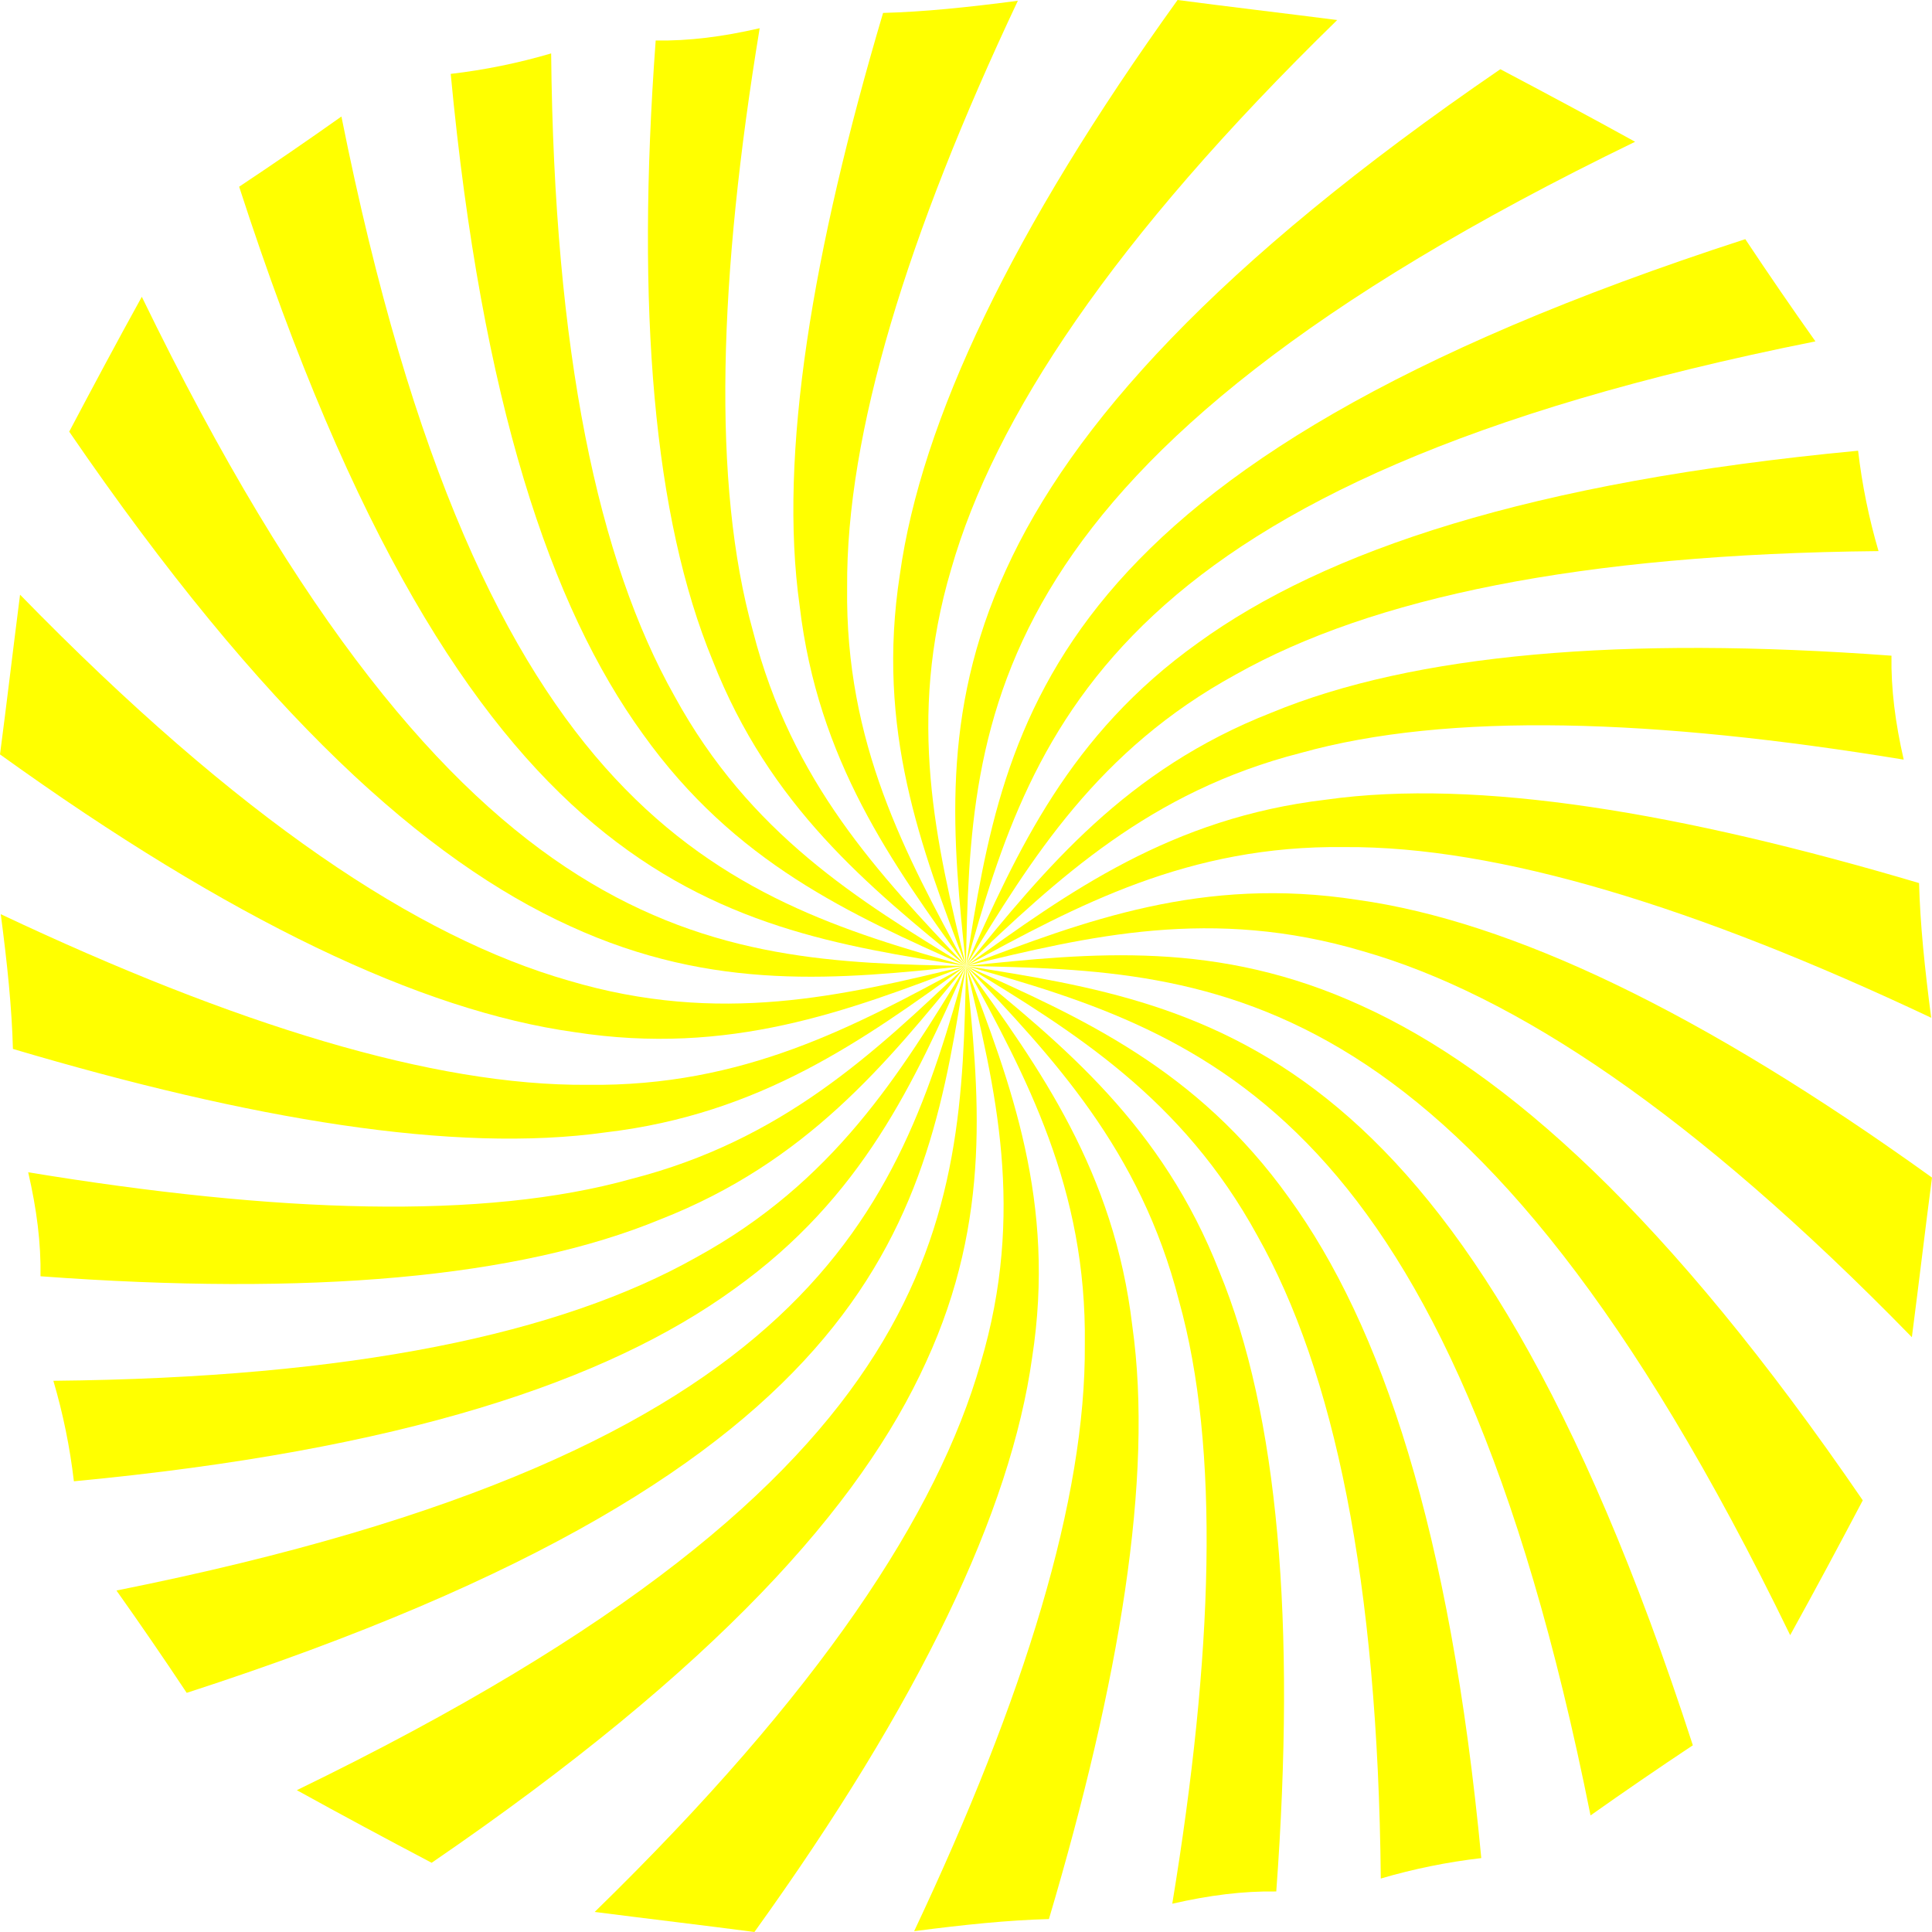
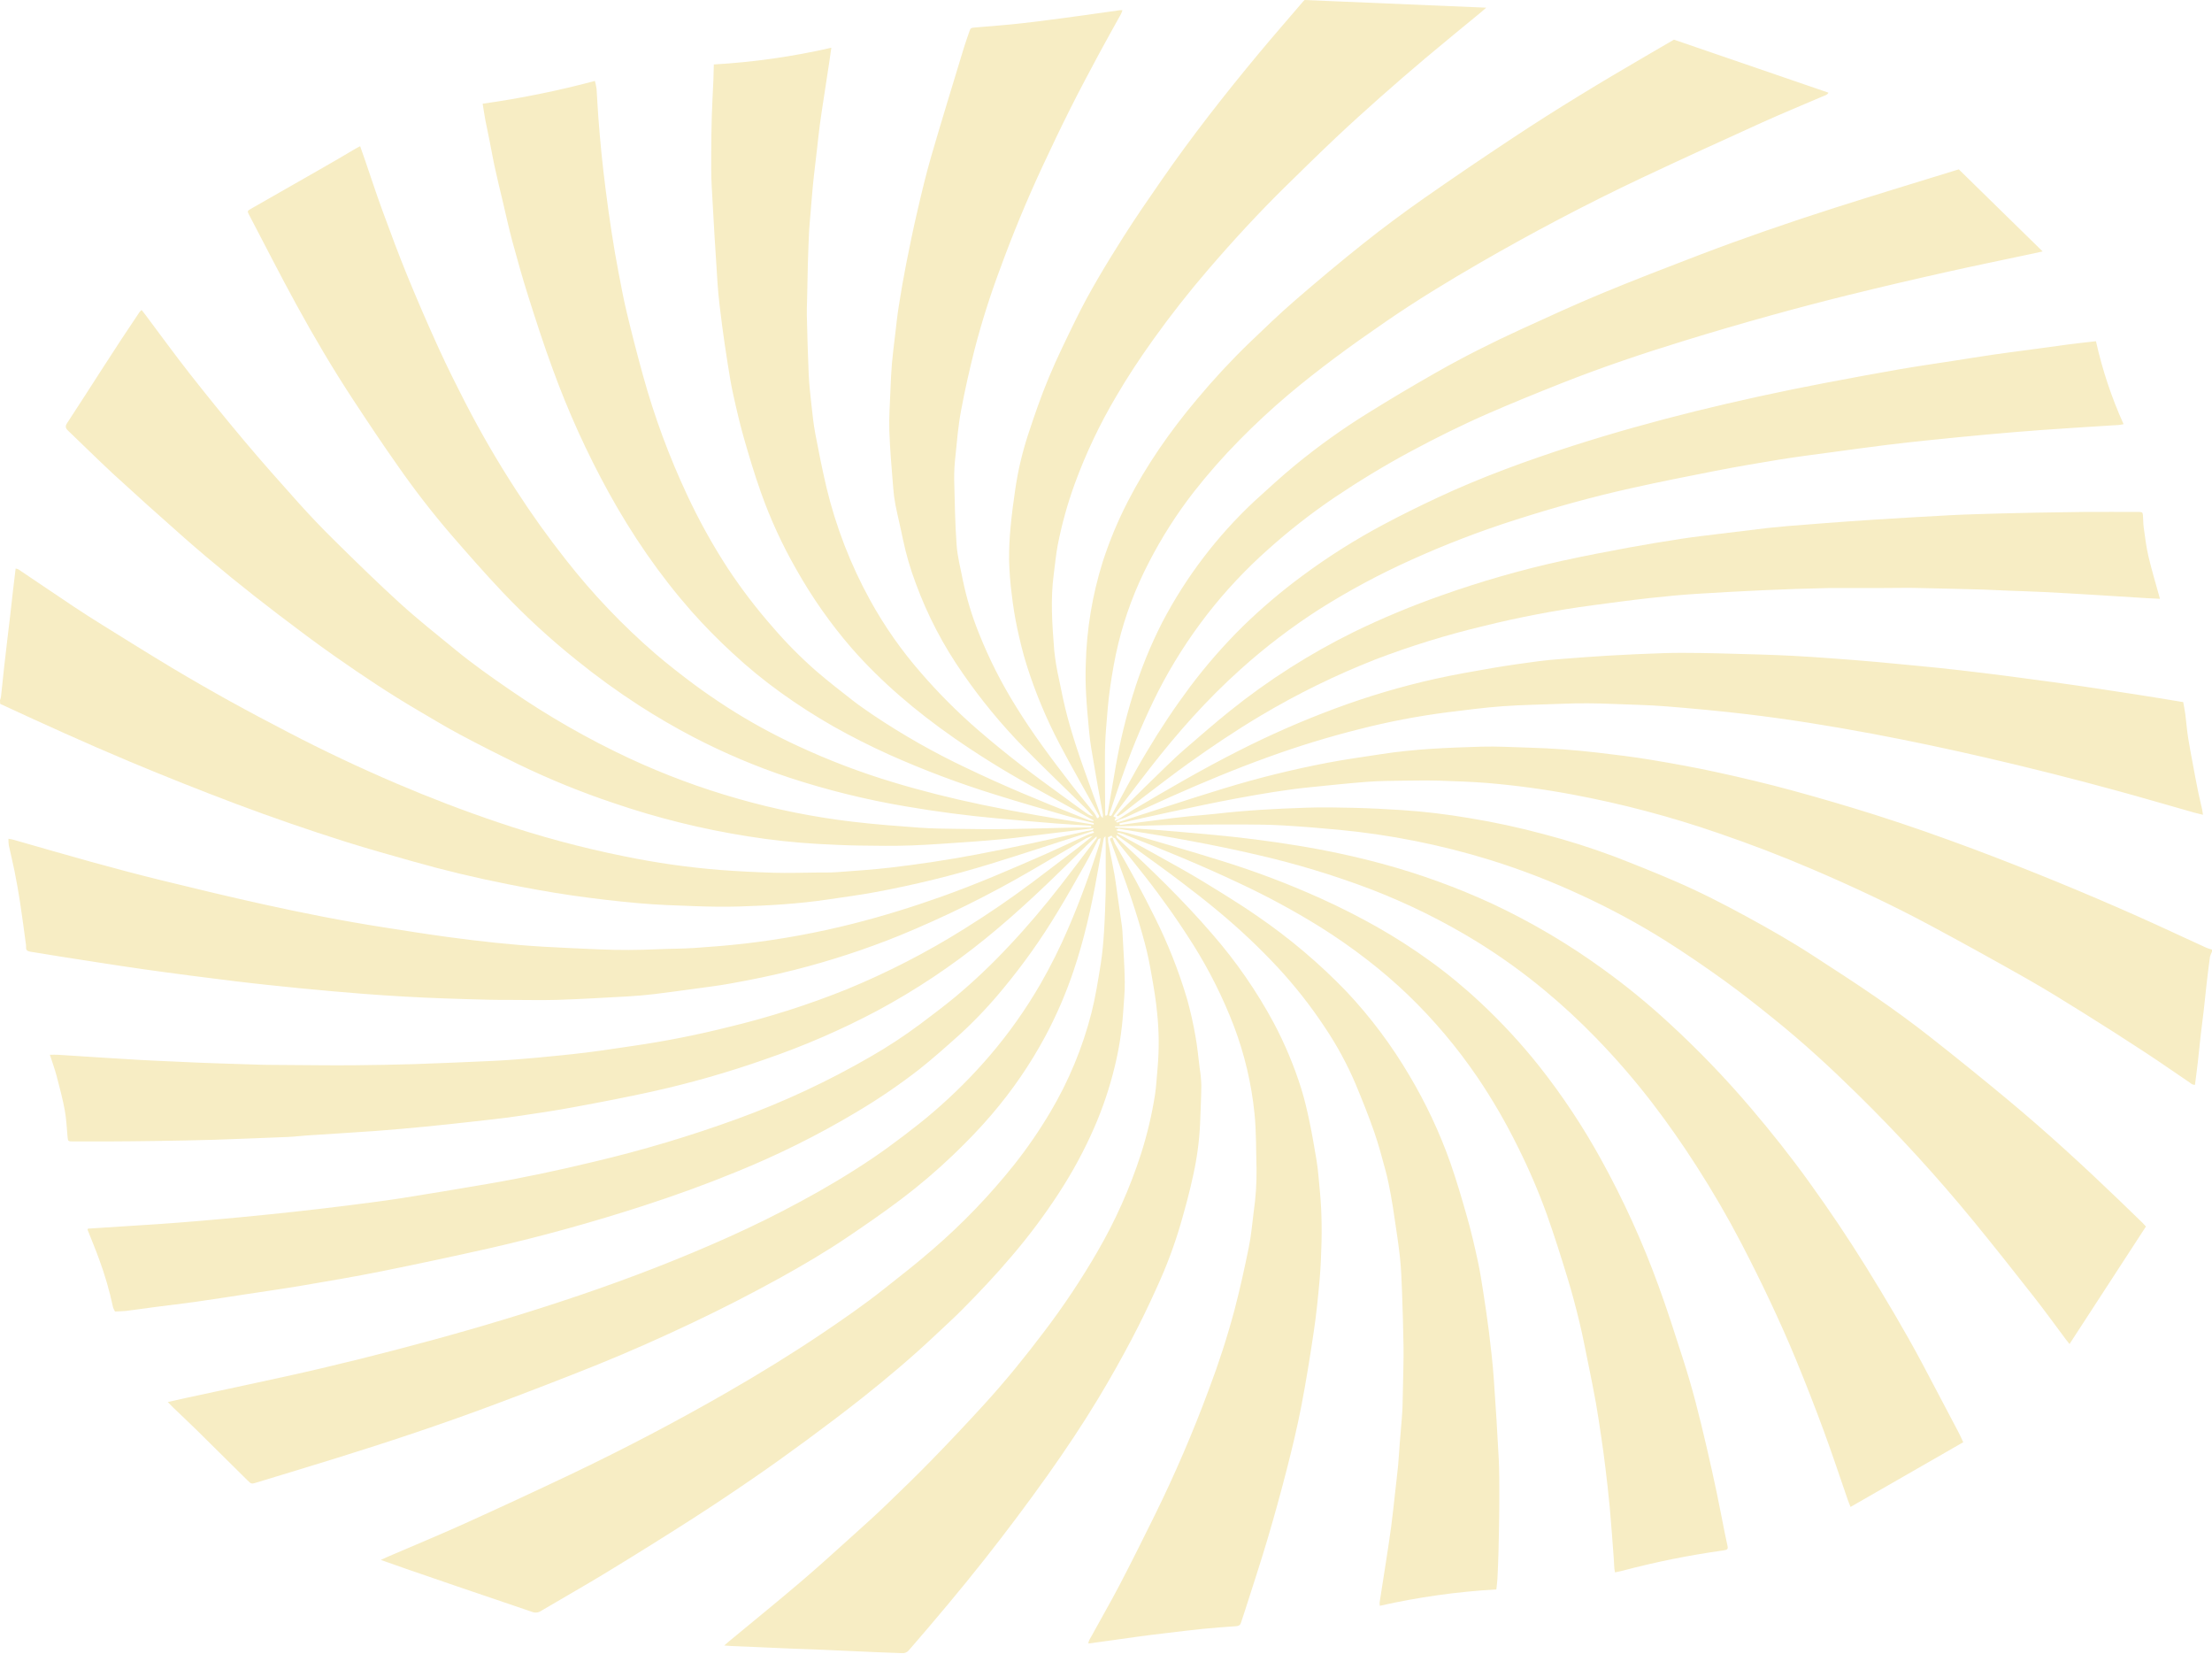
- <svg xmlns="http://www.w3.org/2000/svg" viewBox="0 0 1712.09 1712.09">
+ <svg xmlns="http://www.w3.org/2000/svg" id="Слой_1" data-name="Слой 1" viewBox="0 0 1181.13 882.56">
  <defs>
-     <style>.cls-1{fill:#ff0;}</style>
+     <style>.cls-1{fill:#f7edc4;}</style>
  </defs>
-   <g id="Layer_2" data-name="Layer 2">
-     <g id="Layer_2-2" data-name="Layer 2">
-       <path class="cls-1" d="M382.52,1650.75c251.85-172.39,380.21-316.26,438.19-443.88,58.69-127.78,47-239.3,35.33-350.83-4.08,224.11-12.54,448.65-593,730.37C303.46,1608.76,343.4,1630.12,382.52,1650.75Z" />
-       <path class="cls-1" d="M165.46,1500.16C785.73,1299,821.16,1077.55,856,856c-60.5,215.65-132.28,429.45-752.79,553.48Q134.78,1454,165.46,1500.16Z" />
-       <path class="cls-1" d="M65.48,1312.68c290.7-27.54,472.08-88.47,585.05-170.32C764.64,1060.86,810.34,958.45,856,856c-58.44,95.72-116.88,191.46-239.2,258.35-120.37,67.77-304.65,106.71-569.51,109.27A534.22,534.22,0,0,1,65.48,1312.68Z" />
-       <path class="cls-1" d="M35.9,1131c238.18,17.57,422.91,1.75,549.38-50.46C714.37,1030,785.19,943,856,856c-81.37,77.22-162.72,154.46-296.56,188.75-131,36.61-314.48,30.28-534.46-5.91C32.55,1071.55,36.39,1101.76,35.9,1131Z" />
-       <path class="cls-1" d="M11.45,929.53c210.37,62.38,391,92.87,525.51,73.91C674.06,987.27,765,921.64,856,856c-98.57,53.55-197.12,107.12-335.47,105.34C384.23,962.38,208.1,908,.67,810.13,6.44,854,10.53,893.48,11.45,929.53Z" />
-       <path class="cls-1" d="M0,668.54c204.16,146.87,372.9,227.12,509.05,246.1C646.43,935.94,751.23,896,856,856c-109,26.41-218,52.84-352,13C370.58,830.81,212.1,726.31,17.77,527,11.34,577.25,5.81,624.47,0,668.54Z" />
-       <path class="cls-1" d="M61.33,382.52C233.73,634.37,377.6,762.73,505.21,820.71,633,879.4,744.52,867.72,856,856,631.94,852,407.4,843.5,125.67,263,103.32,303.46,82,343.4,61.33,382.52Z" />
-       <path class="cls-1" d="M211.93,165.46C413.05,785.73,634.54,821.16,856,856,640.4,795.54,426.59,723.76,302.56,103.25Q258.09,134.78,211.93,165.46Z" />
-       <path class="cls-1" d="M399.41,65.48c27.53,290.7,88.47,472.08,170.32,585.05C651.23,764.64,753.64,810.34,856,856,760.32,797.6,664.59,739.16,597.7,616.84,529.92,496.46,491,312.19,488.42,47.33A533.89,533.89,0,0,1,399.41,65.48Z" />
-       <path class="cls-1" d="M581.05,35.9c-17.57,238.18-1.75,422.91,50.47,549.38C682.1,714.37,769.08,785.19,856,856,778.83,774.67,701.59,693.32,667.3,559.48,630.68,428.48,637,245,673.21,25,640.53,32.55,610.33,36.39,581.05,35.9Z" />
-       <path class="cls-1" d="M782.56,11.45c-62.38,210.37-92.88,391-73.92,525.51C724.81,674.06,790.44,765,856,856,802.5,757.47,748.92,658.92,750.71,520.57,749.7,384.23,804.06,208.1,902,.67,858.1,6.44,818.61,10.53,782.56,11.45Z" />
-       <path class="cls-1" d="M1043.54,0C896.67,204.16,816.43,372.9,797.45,509.05,776.14,646.43,816.1,751.23,856,856c-26.41-109-52.84-218-13-352,38.26-133.44,142.76-291.92,342-486.25C1134.83,11.34,1087.62,5.81,1043.54,0Z" />
-       <path class="cls-1" d="M1329.56,61.33c-251.85,172.4-380.2,316.27-438.18,443.88C832.68,633,844.37,744.52,856,856c4.08-224.1,12.54-448.64,593-730.37C1408.62,103.32,1368.69,82,1329.56,61.33Z" />
-       <path class="cls-1" d="M1546.63,211.93C926.35,413.05,890.92,634.54,856,856c60.51-215.64,132.28-429.45,752.79-553.48Q1577.3,258.09,1546.63,211.93Z" />
-       <path class="cls-1" d="M1646.6,399.41c-290.69,27.53-472.08,88.47-585,170.32C947.44,651.23,901.75,753.64,856,856c58.45-95.72,116.88-191.45,239.21-258.34,120.37-67.78,304.64-106.72,569.5-109.28A536.13,536.13,0,0,1,1646.6,399.41Z" />
-       <path class="cls-1" d="M1676.18,581.05c-238.17-17.57-422.91-1.75-549.38,50.47C997.71,682.1,926.89,769.08,856,856c81.38-77.21,162.73-154.45,296.57-188.74,131-36.62,314.47-30.29,534.45,5.9C1679.54,640.53,1675.69,610.33,1676.18,581.05Z" />
-       <path class="cls-1" d="M1700.63,782.55c-210.37-62.37-391-92.87-525.51-73.91C1038,724.81,947,790.44,856,856c98.57-53.55,197.12-107.12,335.47-105.33,136.34-1,312.48,53.35,519.9,151.24C1705.65,858.1,1701.55,818.61,1700.63,782.55Z" />
-       <path class="cls-1" d="M1712.09,1043.54c-204.17-146.87-372.9-227.11-509-246.09C1065.66,776.14,960.85,816.1,856,856c109-26.41,218-52.84,352-13,133.44,38.26,291.93,142.76,486.25,342C1700.75,1134.83,1706.28,1087.62,1712.09,1043.54Z" />
-       <path class="cls-1" d="M1650.75,1329.56c-172.39-251.85-316.26-380.2-443.88-438.18-127.78-58.7-239.3-47-350.83-35.34,224.11,4.08,448.65,12.54,730.37,593C1608.76,1408.62,1630.12,1368.69,1650.75,1329.56Z" />
-       <path class="cls-1" d="M1500.16,1546.63C1299,926.35,1077.55,890.92,856,856c215.65,60.51,429.45,132.28,553.48,752.79Q1454,1577.3,1500.16,1546.63Z" />
-       <path class="cls-1" d="M1312.68,1646.6c-27.53-290.69-88.47-472.08-170.32-585C1060.86,947.44,958.45,901.75,856,856c95.72,58.45,191.46,116.88,258.35,239.21,67.77,120.37,106.71,304.64,109.27,569.5A535.23,535.23,0,0,1,1312.68,1646.6Z" />
-       <path class="cls-1" d="M1131,1676.18c17.57-238.17,1.75-422.91-50.46-549.38C1030,997.71,943,926.89,856,856c77.22,81.38,154.46,162.73,188.75,296.56,36.61,131,30.28,314.48-5.91,534.46C1071.55,1679.54,1101.76,1675.69,1131,1676.18Z" />
-       <path class="cls-1" d="M929.53,1700.63c62.38-210.37,92.87-391,73.91-525.51C987.27,1038,921.64,947,856,856c53.55,98.57,107.12,197.12,105.34,335.47,1,136.34-53.36,312.47-151.25,519.9C854,1705.65,893.48,1701.55,929.53,1700.63Z" />
-       <path class="cls-1" d="M668.54,1712.09c146.87-204.17,227.12-372.9,246.1-509C935.94,1065.66,896,960.85,856,856c26.41,109,52.84,218,13,352C830.81,1341.5,726.31,1500,527,1694.31,577.25,1700.75,624.47,1706.28,668.54,1712.09Z" />
-     </g>
-   </g>
+   <path class="cls-1" d="M439,505.49Q467,517.2,495.59,528q28.8,10.8,58.51,20.21c11.94,3.76,24.11,7.14,36.24,10.58q24.88,7.05,50.69,12.14c11.09,2.19,22.27,4.25,33.55,5.88,11.91,1.73,23.94,3.13,36,4.21,10,.89,20.15,1.23,30.25,1.58,7.72.27,15.48.41,23.21.18,16-.49,31.91-1.4,47.69-3.76,8.38-1.26,16.81-2.34,25.11-3.89A553.12,553.12,0,0,0,898.57,560c18.24-5.64,36.31-11.63,54.45-17.46,0-.21,0-.43,0-.64-1.17.22-2.35.42-3.51.68C930,547,910.4,551.38,890.58,555.1Q868,559.33,845.17,562c-9.53,1.11-19.15,1.74-28.74,2.45-3.59.26-7.21.17-10.81.2-7.64.07-15.3.33-22.92.11q-14.34-.42-28.62-1.49A420.06,420.06,0,0,1,703,556a543.36,543.36,0,0,1-67.71-18.23c-18.33-6.18-36.16-13.05-53.58-20.47q-30.08-12.83-58.41-27.62c-10.42-5.42-20.79-10.89-31-16.54q-15.54-8.61-30.67-17.64c-12.58-7.55-24.95-15.29-37.36-23-5.13-3.19-10.21-6.42-15.19-9.74-9.95-6.63-19.81-13.35-29.73-20a6.54,6.54,0,0,0-1.42-.41c-.49,4.08-1,8-1.42,11.84-.52,4.45-1,8.91-1.5,13.36-.56,4.78-1.15,9.56-1.71,14.34q-.8,6.68-1.54,13.36c-.57,5.19-1.08,10.37-1.65,15.55a11.51,11.51,0,0,1-.53,1.86l.1,1.95C392.53,485.19,415.53,495.64,439,505.49Z" transform="translate(-369.58 -98.83)" />
+   <path class="cls-1" d="M1457,372.51q-9,.15-18,.41c-9.07.27-18.16.46-27.23.92-13.77.7-27.54,1.56-41.3,2.41-8.63.54-17.25,1.18-25.87,1.82q-10.3.75-20.6,1.62-5.22.44-10.43,1-13,1.54-26,3.16c-6.7.83-13.43,1.58-20.08,2.6-9.45,1.45-18.89,3-28.26,4.72-11.92,2.21-23.85,4.48-35.64,7.08a538.36,538.36,0,0,0-64.15,18.39,438.21,438.21,0,0,0-46.91,19.55,359,359,0,0,0-65.88,41.91c-8.31,6.66-16.23,13.6-24.21,20.48-3.63,3.12-7.06,6.37-10.44,9.65-7.64,7.39-15.19,14.83-22.76,22.26-1.22,1.19-2.31,2.45-3.46,3.68l.64.45a29.87,29.87,0,0,0,2.63-1.63c4.24-3.27,8.4-6.6,12.67-9.84,7.47-5.66,14.85-11.39,22.54-16.88,12.41-8.86,25.15-17.46,38.61-25.45a418.26,418.26,0,0,1,61-29.89,460.27,460.27,0,0,1,57.41-17.76,539,539,0,0,1,59-11.25c10.15-1.34,20.29-2.71,30.47-3.84,8.24-.92,16.51-1.7,24.8-2.22,23.5-1.47,47-2.61,70.56-3.1h.66c8.73,0,17.45,0,26.18,0,4.48,0,9-.08,13.44-.09,2.94,0,5.89,0,8.83.1q9.46.19,18.94.43c4.79.11,9.59.22,14.37.38s9.34.41,14,.6c6.09.24,12.19.4,18.27.7,8.68.44,17.35.95,26,1.47,9.64.58,19.28,1.2,28.92,1.8,2.43.15,4.87.24,7.2.36-2.12-7.74-4.37-15.13-6.13-22.59-1.2-5.08-1.8-10.25-2.53-15.4-.31-2.17-.24-4.39-.42-6.58-.13-1.64-.38-1.8-2.53-1.81-9.49,0-19-.05-28.48,0C1474.26,372.24,1465.63,372.37,1457,372.51Z" transform="translate(-369.58 -98.83)" />
+   <path class="cls-1" d="M953.72,543l.67.45.66.45.68.42a.84.84,0,0,1,.32.41.84.84,0,0,0-.32-.41h0l-.68-.42h0l-.66-.45-.67-.45a.68.68,0,0,0-.13.4c-1.19.41-2.45.74-3.56,1.25-7.38,3.36-14.65,6.84-22.09,10.12-18.21,8-36.52,15.93-55.61,22.73C856.86,583,841.1,587.9,824.91,592a446,446,0,0,1-57.82,10.6c-8.88,1-17.84,1.73-26.78,2.32-6.43.43-12.9.38-19.34.67-10.5.48-21,.53-31.43.08-10-.44-20-.85-30-1.44-17-1-33.9-2.87-50.65-5.14-11.53-1.56-23-3.4-34.45-5.19-21.69-3.38-43.07-7.61-64.25-12.3-18.17-4-36.21-8.35-54.21-12.76-12.65-3.09-25.18-6.45-37.66-9.88-13.91-3.83-27.7-7.88-41.55-11.82-.77-.22-1.6-.32-2.68-.53a23.07,23.07,0,0,0,.21,3.58c1,4.62,2.16,9.22,3.07,13.85,1.09,5.51,2.08,11,2.93,16.58,1.12,7.32,2.07,14.65,3.07,22a12.4,12.4,0,0,1,.14,2.19c-.05,1.27.7,1.86,2.4,2.12,5,.74,9.95,1.65,14.94,2.42,15.29,2.37,30.56,4.83,45.91,7,15.88,2.25,31.82,4.29,47.77,6.25,11.67,1.43,23.4,2.64,35.13,3.81,11.3,1.12,22.63,2.1,34,3,7.23.59,14.49,1,21.76,1.45s14.55.72,21.83,1c7.83.29,15.66.5,23.5.7,3.16.08,6.32.07,9.49.07,8.94,0,17.9.24,26.84,0,12.7-.41,25.39-1.17,38.08-1.87,4.69-.27,9.38-.69,14-1.24,7.57-.9,15.11-2,22.66-3,5.71-.78,11.45-1.49,17.11-2.5,11.74-2.08,23.39-4.47,34.86-7.39a431.36,431.36,0,0,0,56.06-18.33,570.55,570.55,0,0,0,70.85-35c9.66-5.56,19.14-11.27,28.75-16.87a24.82,24.82,0,0,1,3.66-1.41h0c-3.08,2.47-6.08,5-9.23,7.4q-11.49,8.79-23.1,17.5-17.39,13-36.29,24.78A416.66,416.66,0,0,1,821.69,627a451.51,451.51,0,0,1-63.23,20.16,509.66,509.66,0,0,1-50.6,10c-8.29,1.17-16.55,2.52-24.87,3.54-9.08,1.11-18.21,2-27.34,2.85-7.4.67-14.82,1.26-22.25,1.63q-21.31,1-42.65,1.75c-10.38.34-20.76.45-31.14.59-6.66.08-13.32.06-20,0q-13.42-.06-26.83-.2c-2.62,0-5.23-.11-7.84-.19q-8.16-.24-16.31-.52-6.86-.23-13.7-.49c-4.35-.18-8.69-.4-13-.6-5.76-.26-11.52-.49-17.27-.81-6.61-.36-13.21-.79-19.82-1.21-8.12-.52-16.24-1.06-24.36-1.56-1.33-.08-2.69,0-4.26,0,1.27,4,2.59,7.54,3.55,11.17,1.61,6.09,3.24,12.19,4.38,18.34.89,4.81,1.06,9.7,1.53,14.55.2,2.11.32,2.21,3,2.2,6.44,0,12.87,0,19.31,0,8-.05,15.94-.1,23.92-.23,10.71-.17,21.42-.33,32.13-.66,13.12-.41,26.25-1,39.37-1.5,3.49-.15,7-.6,10.45-.83,12.12-.81,24.25-1.5,36.37-2.38,8.82-.65,17.64-1.45,26.44-2.3s17.58-1.81,26.36-2.8c7.47-.84,15-1.64,22.38-2.72,10.22-1.48,20.44-3,30.55-4.88,14.06-2.59,28.11-5.29,42-8.35a522.16,522.16,0,0,0,60.47-17.3,413.77,413.77,0,0,0,59.62-25.86A367.6,367.6,0,0,0,896,599.76c9.06-7.36,17.68-15,26.09-22.83,9.58-8.88,18.68-18,28-27.06,1.61-1.55,3.36-3,5-4.54v0h0l.42-.17-.42.17c0,.33,0,.65.05,1-6.44,8.45-12.79,16.95-19.35,25.36-8.56,11-17.61,21.74-27.43,32.14a320.33,320.33,0,0,1-28.3,26.88c-6.22,5.16-12.79,10.09-19.33,15a265.91,265.91,0,0,1-26.2,17.18,446.47,446.47,0,0,1-70.8,33.1,681.17,681.17,0,0,1-77.32,23.13c-18.73,4.51-37.64,8.55-56.8,11.82-15.07,2.56-30.15,5.12-45.27,7.49-9.55,1.5-19.17,2.7-28.78,3.92s-19.46,2.36-29.21,3.43c-9.43,1-18.88,2-28.33,2.89-8.37.8-16.75,1.52-25.13,2.23q-9.46.8-19,1.45c-12.45.83-24.9,1.61-37.35,2.41l-.21.56c2,5.17,4.22,10.32,6.09,15.53a184.48,184.48,0,0,1,7.54,26A11.61,11.61,0,0,0,431,799c2.22-.12,4.09-.1,5.92-.32,5.29-.66,10.56-1.45,15.85-2.13,6.91-.9,13.84-1.67,20.74-2.65,9.36-1.32,18.7-2.79,28-4.21,9.88-1.5,19.79-2.91,29.62-4.58,14-2.38,28-4.74,41.92-7.53q29.25-5.9,58.3-12.44c27.71-6.31,54.86-13.88,81.51-22.5,16.83-5.45,33.34-11.41,49.42-18a467.63,467.63,0,0,0,64.9-32.27,324,324,0,0,0,33.35-22.74c7.66-6.08,14.83-12.51,22-18.94a237.66,237.66,0,0,0,23.07-24.51A329.84,329.84,0,0,0,934.09,586c5.26-8.62,10.15-17.35,15.08-26.07,2.44-4.32,4.6-8.72,6.88-13.08l1.15-.6h0a14.6,14.6,0,0,1-.37,2.64c-4.92,15.37-10.4,30.64-16.92,45.71a285.07,285.07,0,0,1-14.64,29.32,255.16,255.16,0,0,1-27.18,38.46,279.86,279.86,0,0,1-30.18,30.15c-5.07,4.37-10.45,8.57-15.88,12.7s-11,8.2-16.73,12.07c-12.19,8.21-25,15.86-38.28,23q-18.46,10-37.95,18.76c-25.72,11.58-52.32,21.86-79.61,31.14-26,8.82-52.34,16.78-79.06,24.07-26,7.08-52.17,13.65-78.66,19.48-17.6,3.88-35.26,7.6-52.9,11.4-3.1.67-6.18,1.39-9.66,2.17,1.17,1.19,2,2.11,2.93,3,4.22,4.06,8.52,8.07,12.68,12.16,9.05,8.89,18,17.81,27,26.71,1.95,1.94,2,2,5.13,1,14.1-4.29,28.22-8.55,42.28-12.92,28.55-8.86,56.78-18.28,84.45-28.63,18.48-6.92,36.88-14,55.08-21.31,17.23-7,34.06-14.47,50.62-22.33q23.7-11.25,46.3-23.71c12.45-6.91,24.68-14.05,36.19-21.83,9.76-6.61,19.48-13.28,28.74-20.28a312.29,312.29,0,0,0,28.06-23.87c7.22-6.92,14.09-14,20.39-21.39a235.93,235.93,0,0,0,28.65-41.75,228.81,228.81,0,0,0,15.08-34.87c5.78-17.07,9.64-34.37,12.71-51.75L959,546.21l-1.12,0,1.12,0,.82-1,.17,3.3c0,4.3,0,8.61,0,12.92s.1,8.61,0,12.92c-.21,7.31-.43,14.62-.9,21.93-.37,5.75-.86,11.52-1.77,17.25-1.39,8.65-2.76,17.32-4.9,25.89a201.38,201.38,0,0,1-21.94,53,252.3,252.3,0,0,1-19.33,28.15A337.45,337.45,0,0,1,867.42,766c-8.27,7.23-17.13,14.1-25.86,21-10.56,8.38-21.85,16.2-33.3,23.9-16.15,10.86-32.91,21.16-50.12,31.07q-40.7,23.43-84,44.06-28,13.3-56.44,26.17c-13.65,6.16-27.61,11.93-41.43,17.88-1,.43-2,.9-3.34,1.54,4.93,1.74,9.39,3.34,13.88,4.89q13.68,4.73,27.38,9.41c13.17,4.49,26.38,8.92,39.53,13.44a5.11,5.11,0,0,0,4.76-.52c11.64-6.89,23.5-13.57,35-20.58q22.78-13.87,45.14-28.17c11.19-7.16,22.16-14.51,33-21.95,9.78-6.72,19.37-13.61,28.83-20.58,9.93-7.33,19.77-14.73,29.35-22.31,13.7-10.84,26.87-22,39.28-33.7,4.75-4.47,9.62-8.88,14.16-13.45,9.3-9.36,18.28-18.87,26.61-28.73A318.5,318.5,0,0,0,935,735.74a239.58,239.58,0,0,0,19-35.22,196.62,196.62,0,0,0,10.71-31.89,171,171,0,0,0,4.56-28.84c.32-5.6,1-11.21.9-16.8-.1-8.14-.71-16.26-1.12-24.39-.08-1.71-.13-3.42-.37-5.11-.9-6.61-1.87-13.2-2.83-19.8-.38-2.65-.7-5.32-1.19-8-1.06-5.76-2.23-11.51-3.35-17.27,0-.82-.08-1.65-.13-2.7,1,.12,1.77-1.72,2.59.15l1.2.49c.71,1,1.39,2,2.16,3,4.63,5.8,9.38,11.54,13.9,17.39a438.23,438.23,0,0,1,25.72,36.49,249.36,249.36,0,0,1,21.69,43.39,184.24,184.24,0,0,1,11,46.66c1,9.78.79,19.65,1.08,29.49a146.49,146.49,0,0,1-1.49,22.88c-.81,6.31-1.33,12.65-2.61,18.93-2.27,11.19-4.74,22.38-7.64,33.51a443.16,443.16,0,0,1-13.7,42.46,709.2,709.2,0,0,1-28.92,67.23c-6.17,12.48-12.38,25-18.84,37.35-4.76,9.12-10,18.11-14.93,27.17-.67,1.22-1.59,2.43-1.67,3.93l6.72-.91c6.57-.92,13.14-1.87,19.71-2.75,4.86-.66,9.72-1.25,14.59-1.83,6.71-.8,13.41-1.65,20.13-2.33,5.87-.58,11.76-1,17.65-1.41,1.63-.11,2.31-.66,2.66-1.77.74-2.39,1.6-4.76,2.36-7.15,4-12.57,8.16-25.12,11.89-37.73s7.17-25.09,10.39-37.67c2.83-11.06,5.49-22.15,7.64-33.28,2.58-13.38,4.72-26.8,6.71-40.22,1.35-9.13,2.26-18.29,3.06-27.45.59-6.65.83-13.32,1-20q.19-8.78-.2-17.55c-.26-5.6-.85-11.18-1.36-16.77-.28-3.07-.59-6.15-1.11-9.19-1.15-6.82-2.3-13.64-3.72-20.41-1.24-5.9-2.58-11.8-4.38-17.61A207.54,207.54,0,0,0,1049.76,645a258.46,258.46,0,0,0-32.87-47.5c-15.52-18.08-33.08-35-51.15-51.68,0-.42,0-.83,0-1.24,3.75,2.65,7.53,5.27,11.23,8,7.71,5.59,15.48,11.14,23,16.86,7,5.31,13.95,10.69,20.58,16.27a341.57,341.57,0,0,1,31.19,29.44,250.73,250.73,0,0,1,25.45,32.42,182,182,0,0,1,16.32,30.19c3.48,8.38,6.86,16.79,9.82,25.29,2.42,6.93,4.26,14,6.16,21,1.1,4.11,1.92,8.27,2.69,12.43.82,4.4,1.49,8.83,2.13,13.25,1,6.84,2.09,13.67,2.81,20.53.61,5.82.85,11.69,1.07,17.54.36,10.07.69,20.15.82,30.23.09,6.82-.17,13.65-.28,20.48-.07,3.65-.13,7.31-.24,11-.07,2.11-.21,4.22-.38,6.33-.36,4.54-.77,9.08-1.12,13.62-.32,4-.51,8-.89,11.93-.5,5.11-1.13,10.21-1.7,15.31-.65,5.75-1.21,11.51-2,17.26-.83,6.31-1.83,12.61-2.8,18.91-1.09,7.11-2.23,14.22-3.33,21.33a11.27,11.27,0,0,0,.08,1.91,381.49,381.49,0,0,1,62.23-8.75c.22-2.08.49-3.93.58-5.78.24-4.88.44-9.75.57-14.62.17-6.42.27-12.84.37-19.26,0-3.74.09-7.48.06-11.21,0-6.18,0-12.37-.29-18.53-.77-14.54-1.64-29.07-2.7-43.59-.59-8.18-1.55-16.34-2.54-24.49-.86-7-1.94-14-3-21-.89-5.7-1.76-11.41-3-17.07-1.68-7.72-3.47-15.44-5.64-23.09-2.77-9.77-5.63-19.55-9-29.2A261.1,261.1,0,0,0,1122.14,673a251.43,251.43,0,0,0-33.52-44.75,305.88,305.88,0,0,0-47.71-40.37c-6.05-4.22-12.37-8.23-18.73-12.19-6.94-4.32-13.94-8.6-21.13-12.67-11.48-6.51-23.14-12.84-34.73-19.24l-.06-.46-.71-.87.71.87h0l0,0h0v0a22.76,22.76,0,0,1,3,.71c21.14,8.24,42,16.81,62.15,26.35a414.92,414.92,0,0,1,42.57,23,307.37,307.37,0,0,1,25.72,17.91A273.2,273.2,0,0,1,1121.44,630a279.9,279.9,0,0,1,36.94,43.79A309.81,309.81,0,0,1,1180,711a330.77,330.77,0,0,1,15.6,36.35c4,11.28,7.59,22.67,11.07,34.06,2.36,7.69,4.39,15.45,6.27,23.23,1.73,7.15,3.11,14.35,4.57,21.53s2.93,14.37,4.22,21.57c1.11,6.25,2,12.53,2.94,18.8.74,5.07,1.45,10.14,2.06,15.23.87,7.26,1.74,14.53,2.4,21.81.83,9.07,1.45,18.16,2.14,27.24.14,1.78.19,3.57.31,5.36.05.63.19,1.25.32,2.08,1.45-.31,2.71-.52,3.93-.85a457,457,0,0,1,54-10.87c2.14-.3,2.53-.71,2.19-2.35-.5-2.4-1-4.78-1.52-7.18-1.47-7.35-2.86-14.7-4.4-22q-2.45-11.6-5.14-23.17c-1.91-8.19-3.85-16.37-6-24.51s-4.43-15.95-7-23.86c-4.11-12.78-8.16-25.57-12.81-38.22a473.8,473.8,0,0,0-30.79-67.67,360.36,360.36,0,0,0-33-49.67,311.44,311.44,0,0,0-31.11-33.68,275,275,0,0,0-27.25-22.47,306,306,0,0,0-27.88-17.92q-14.68-8.31-30.45-15.43a457.33,457.33,0,0,0-52.2-19.81c-16.83-5.3-33.94-10.13-50.95-15.14-1.69-.49-3.51-.77-5.27-1.14h0l-.78-.42,1.31-.52c0-.19,0-.39,0-.58-.58-.11-1.18-.2-1.74-.35-.15,0-.19-.27-.28-.42l18.36-.48c5.9-.14,11.81-.35,17.71-.4,11-.11,22-.2,33.07-.16,7.08,0,14.19.11,21.23.53,9.75.58,19.47,1.37,29.16,2.29a402.58,402.58,0,0,1,81.1,16.17,389.15,389.15,0,0,1,48.82,18.89,398.92,398.92,0,0,1,44.43,24c11,6.95,21.64,14.24,32,21.71,9,6.51,17.65,13.37,26.2,20.26,15.79,12.72,30.4,26.19,44.44,40a857.62,857.62,0,0,1,62.16,68c10.94,13.37,21.61,26.86,32.22,40.39,5.88,7.49,11.39,15.15,17.07,22.73.49.66,1,1.29,1.91,2.38l40.79-62.71c-.68-.73-1.18-1.34-1.76-1.91q-6-5.82-12-11.62c-19.18-18.45-38.9-36.58-59.81-54q-20.67-17.19-42-33.95c-9.11-7.15-18.59-14.06-28.29-20.76-11.13-7.69-22.65-15.08-34.1-22.53-11.19-7.28-23-14-35-20.55-12.44-6.79-25.13-13.3-38.48-19.06-10.64-4.59-21.49-8.93-32.4-13.15A386.29,386.29,0,0,0,1194,544.19a403.57,403.57,0,0,0-39.93-8.62c-11.87-2-23.84-3.49-36-4.27-8.55-.55-17.14-1-25.73-1.2-8.38-.21-16.79-.35-25.19-.07-16.07.53-32.14,1.38-48.12,3.23-4.66.54-9.35.85-14,1.3q-4.72.47-9.43,1.05-8.76,1.08-17.49,2.23c-3.56.46-7.11,1-10.67,1.44,0-.3-.07-.6-.11-.89,8.94-2,17.86-4.12,26.84-6,11.83-2.52,23.66-5.09,35.59-7.29,13.2-2.44,26.47-4.74,40-6.06,10-1,20-2.08,30-2.84,6.42-.48,12.89-.51,19.34-.6s12.67-.16,19,0c8.7.27,17.41.58,26,1.27a451.53,451.53,0,0,1,45.43,6.19,543.26,543.26,0,0,1,77.31,20.45q25.82,8.81,50.38,19.33c21.72,9.28,42.89,19.21,63.18,30.1q25.94,13.93,51.38,28.36c10.37,5.88,20.38,12.11,30.37,18.34q16.73,10.43,33.1,21.17c7.93,5.19,15.61,10.59,23.43,15.87.81.54,1.45,1.4,2.94,1.27.52-4.05,1.06-8,1.51-12,.53-4.62,1-9.24,1.48-13.86.55-4.78,1.19-9.55,1.74-14.33.52-4.54.94-9.08,1.47-13.62.56-4.86,1.14-9.72,1.82-14.57a12.48,12.48,0,0,1,1.11-2.75l0-1a30.43,30.43,0,0,1-3.18-1.08c-12.23-5.58-24.34-11.29-36.65-16.77q-42.51-18.91-86.76-35.56c-17.76-6.64-35.72-13-54-18.78q-21.64-6.81-43.77-12.84c-13-3.52-26.22-6.68-39.52-9.58-11.62-2.55-23.43-4.7-35.29-6.67-9.61-1.6-19.37-2.8-29.12-3.93q-18.35-2.13-37-2.66c-8.27-.22-16.55-.74-24.82-.5-17.92.53-35.86,1.23-53.59,4-9.55,1.49-19.16,2.77-28.61,4.59a529.32,529.32,0,0,0-55.12,13.63c-19.18,5.87-38.14,12.18-57.2,18.29h0l-.69-.46,1.39-.95h0c1.39-.5,2.83-.92,4.14-1.51,8-3.65,16-7.4,24.09-11,16.94-7.52,34.12-14.71,51.87-21.09a496.92,496.92,0,0,1,48.35-14.81,390.05,390.05,0,0,1,46.84-9c9.84-1.2,19.68-2.54,29.57-3.26,10.68-.78,21.42-.89,32.13-1.33,9.18-.39,18.34-.29,27.48.1s18.51.52,27.68,1.26c14.47,1.16,28.92,2.49,43.27,4.19,22.53,2.68,44.79,6.29,66.86,10.41,20.41,3.82,40.62,8.12,60.69,12.75q35.38,8.18,70.11,17.68c13.72,3.75,27.3,7.75,41,11.62,1.48.42,3,.75,5,1.25-.19-1.2-.29-2.06-.47-2.91-.71-3.18-1.5-6.36-2.15-9.55-1-5-2-10.07-2.89-15.11-.86-4.64-1.78-9.28-2.49-13.93-.61-4-.91-8.08-1.43-12.11-.28-2.15-.74-4.29-1.13-6.54-8.58-1.4-17-2.84-25.53-4.14-14.45-2.21-28.89-4.45-43.4-6.44-16.64-2.29-33.31-4.48-50-6.4-14.69-1.7-29.46-3-44.22-4.41-8.3-.77-16.63-1.37-25-2q-10-.75-20.14-1.31c-5.85-.31-11.73-.51-17.6-.71-4.67-.17-9.36-.27-14-.39-5.87-.15-11.75-.36-17.63-.41-6.54-.07-13.09-.15-19.64.06-9.93.31-19.87.78-29.79,1.34-8.63.49-17.25,1.18-25.86,1.85-3.92.3-7.85.64-11.73,1.17-8.08,1.1-16.17,2.19-24.18,3.57-10.26,1.77-20.52,3.57-30.63,5.79a409.26,409.26,0,0,0-53.44,15.83,489.07,489.07,0,0,0-51.78,22.7c-19.18,9.7-37.44,20.34-55.58,31.09-2.94,1.74-5.73,3.63-8.59,5.45l.17.12-.16-.12-1.81.75c0-.29,0-.59,0-.89.37-.37,1.22-.75,0-1.07l-.75-.53h0c6.61-8.67,13.11-17.39,19.84-26,14.32-18.34,29.87-36.09,48.15-52.45a327.79,327.79,0,0,1,42.08-32.07A395.66,395.66,0,0,1,1123,397.79a510.88,510.88,0,0,1,56.31-21.6c20.1-6.42,40.54-12.13,61.45-16.77,14.84-3.3,29.8-6.3,44.78-9.21,11.26-2.19,22.59-4.13,34-6,9.43-1.51,18.94-2.73,28.43-4s18.75-2.57,28.15-3.74c7.89-1,15.81-1.84,23.72-2.66q15.32-1.59,30.64-3c9.9-.89,19.81-1.74,29.73-2.45,12.55-.91,25.12-1.65,37.68-2.46,1-.07,2-.08,3-.17.71-.07,1.42-.24,2.61-.44A226.86,226.86,0,0,1,1488.75,281c-5.12.59-10,1.09-14.79,1.72-7,.91-14,1.92-21,2.87-6.25.84-12.52,1.61-18.76,2.53-7.31,1.07-14.6,2.26-21.89,3.39-9.66,1.51-19.36,2.89-29,4.56-13,2.26-26,4.7-39,7.16q-35.13,6.69-69.62,15.18c-22.17,5.5-44,11.6-65.55,18.5-24.8,8-49,16.83-71.92,27.57-9.84,4.61-19.58,9.39-29,14.44a343.61,343.61,0,0,0-43.1,27.22,304.1,304.1,0,0,0-32,27.17,291.29,291.29,0,0,0-27.9,31.91,394.66,394.66,0,0,0-23.32,34.95c-3.63,6-7,12.08-10.36,18.17-2.9,5.24-5.63,10.53-8.44,15.8h0c-.75.44-1.2.38-1.24-.39,2.62-7.69,5.1-15.41,7.9-23.07a375.27,375.27,0,0,1,18.09-42.43,262.9,262.9,0,0,1,26.52-41.68,258.61,258.61,0,0,1,32.35-34.45,330.39,330.39,0,0,1,35.6-27.8c12.94-8.7,26.41-16.89,40.55-24.5,13.49-7.26,27.33-14.13,41.67-20.38,12.62-5.49,25.46-10.71,38.35-15.82,21.59-8.57,43.85-16.07,66.41-23q22.49-6.92,45.28-13.24,21.06-5.86,42.38-11.13,25.71-6.33,51.63-12.11c14.63-3.29,29.37-6.28,44-9.41,2.48-.52,5-1.06,7.69-1.66l-44.77-43.83c-1.22.36-2.25.64-3.27,1-21.3,6.59-42.69,13.05-63.89,19.83-24.15,7.74-48,15.95-71.46,24.91-17.61,6.74-35.21,13.52-52.51,20.7-14.41,6-28.45,12.47-42.53,18.9-15.49,7.09-30.56,14.68-45,22.88q-18.78,10.65-36.92,21.94A360.69,360.69,0,0,0,1061.34,347c-7.66,6.3-14.84,12.93-22.07,19.51a242.28,242.28,0,0,0-49.06,64.51,237.76,237.76,0,0,0-15.79,39.05,305.94,305.94,0,0,0-8.86,36.6q-2.35,13.56-4.67,27.13h0l-.84.64-.34-.67h0c-.05-10.24-.17-20.48-.13-30.72,0-5,.19-9.92.57-14.87.58-7.46,1.13-14.93,2.2-22.37,1.13-7.84,2.49-15.69,4.38-23.46A193.47,193.47,0,0,1,983,399.14,240.42,240.42,0,0,1,1007,361.49a324.83,324.83,0,0,1,24.4-27.72q12.28-12.51,26-24.14c8.06-6.82,16.5-13.41,25.11-19.85,8.76-6.56,17.82-12.9,26.93-19.18,16.22-11.18,33.3-21.59,50.75-31.66,27.74-16,56.32-31.09,85.9-45.08,21.23-10,42.7-19.81,64.19-29.55,10.8-4.89,21.88-9.42,32.81-14.13,1-.42,2.22-.66,2.83-1.87L1263.42,120l-13.58,7.9c-24.75,14.38-49.14,29.1-72.59,44.65-16,10.6-31.86,21.31-47.44,32.23-11,7.7-21.69,15.65-32,23.85-12.59,10-24.84,20.29-36.86,30.69-8.32,7.19-16.1,14.73-23.93,22.22a382.39,382.39,0,0,0-28.19,30.31c-14.65,17.38-27.18,35.52-37,54.63a213.9,213.9,0,0,0-13.4,32.16,198.37,198.37,0,0,0-9.09,54.95c-.18,5.2-.12,10.41.16,15.6.35,6.66,1,13.3,1.61,19.94.27,3,.65,6,1.13,8.95,1.12,6.82,2.32,13.64,3.51,20.45.9,5.13,1.86,10.25,2.79,15.37,0,.36-.06.71-.12,1.66l-1-1.1h0l-1.68-4.65c-3.27-9.1-6.66-18.18-9.77-27.32-2.35-6.95-4.55-13.94-6.43-21-1.77-6.64-3.14-13.35-4.49-20.06a131.15,131.15,0,0,1-2.55-15.4c-1.06-13.53-2.09-27.08-.25-40.69.71-5.18,1.14-10.38,2.12-15.54A218.35,218.35,0,0,1,943.5,357a280.86,280.86,0,0,1,22-46.41c6.1-10.5,12.92-20.77,20.16-30.88q13.59-19,29.2-37.13c13.08-15.22,26.8-30.12,41.48-44.54,8.84-8.68,17.69-17.35,26.75-25.91,7.56-7.13,15.33-14.14,23.17-21.1q12.21-10.82,24.77-21.42c9.71-8.18,19.63-16.22,29.45-24.33.78-.64,1.5-1.31,2.69-2.35l-97-4.1c-.34.36-.61.62-.85.89-7.85,9.18-15.83,18.31-23.53,27.57-18.31,22-35.83,44.39-51.76,67.39-6.9,9.95-13.79,19.92-20.2,30-9.33,14.75-18.4,29.59-25.88,44.9-5,10.26-10.07,20.52-14.39,30.93-4.2,10.09-7.73,20.34-11.09,30.59a175.85,175.85,0,0,0-6.84,29.4c-.92,6.39-1.8,12.78-2.38,19.19a169.76,169.76,0,0,0-.86,18,181.75,181.75,0,0,0,1.42,18.48c.71,6,1.62,11.91,2.88,17.81,1.45,6.77,3.07,13.54,5.18,20.2A256.94,256.94,0,0,0,935.33,496c6.8,12.94,14.15,25.72,21.26,38.57l-.61,1h-.61a16,16,0,0,0-1.45-2.62c-4.07-5.11-8.31-10.14-12.29-15.3-10.48-13.58-20.72-27.26-29.5-41.54a243.33,243.33,0,0,1-19.87-39.27,164.42,164.42,0,0,1-8.56-28.28c-1.19-6.23-2.87-12.44-3.32-18.73-.84-11.59-1-23.22-1.3-34.85a101.43,101.43,0,0,1,.67-12.66c.83-8.1,1.47-16.23,3-24.28,2-10.89,4.49-21.75,7.2-32.57a433.73,433.73,0,0,1,13.5-42.73q10.14-27.88,22.85-55.22c4.82-10.31,9.71-20.6,14.85-30.82,5-10,10.34-19.92,15.65-29.84,3.68-6.87,7.57-13.69,11.34-20.53a14.7,14.7,0,0,0,.79-2.06,9.9,9.9,0,0,0-1.27,0c-7.43,1-14.85,2.12-22.29,3.12-9.71,1.29-19.4,2.65-29.14,3.75-8.46,1-17,1.58-25.45,2.32-2.9.25-2.91.2-3.66,2.4-1,2.85-2,5.7-2.89,8.57-5.85,19.29-11.81,38.56-17.42,57.89-2.83,9.73-5.14,19.54-7.42,29.35-2.17,9.31-4.1,18.66-5.94,28-1.48,7.49-2.75,15-3.94,22.51-.83,5.25-1.4,10.52-2,15.79-.59,4.93-1.23,9.87-1.66,14.81-.4,4.55-.59,9.1-.77,13.64-.28,7.47-.87,15-.63,22.41.34,10.16,1.29,20.28,2.07,30.42a79,79,0,0,0,1.21,9.18c1.23,6.15,2.77,12.25,4,18.4a159.88,159.88,0,0,0,6.82,23.38,209.86,209.86,0,0,0,25.22,48.27A300,300,0,0,0,916,497.61c10.93,11.13,22.34,22,33.52,33,1.35,1.32,2.57,2.72,3.85,4.09l0,0h0l.7.93h0c-.24-.31-.47-.62-.7-.94a13.73,13.73,0,0,1-2.68-1.06c-2.93-2-5.79-4.08-8.62-6.16-9.2-6.76-18.53-13.42-27.49-20.34-8-6.18-15.75-12.52-23.23-19a299.24,299.24,0,0,1-29.67-29.71,221.22,221.22,0,0,1-27.4-39,242,242,0,0,1-23.43-60.49c-2.19-9.38-4.09-18.8-5.87-28.23-1-5.21-1.54-10.46-2.12-15.71-.6-5.42-1.21-10.84-1.46-16.28-.48-10.55-.74-21.12-1-31.69-.07-2.76.08-5.53.14-8.29.13-6.42.23-12.84.41-19.26.15-5.44.38-10.88.61-16.32.08-1.95.26-3.9.42-5.85q.57-6.93,1.16-13.87c.31-3.48.6-7,1-10.46.52-4.78,1.11-9.55,1.67-14.33.51-4.38.94-8.76,1.52-13.13.7-5.18,1.51-10.35,2.3-15.52q1.41-9.33,2.85-18.67c.34-2.24.67-4.47,1-7a376.45,376.45,0,0,1-62.74,8.92c-.08,3-.12,5.62-.23,8.29-.27,6.33-.66,12.67-.85,19-.2,6.58-.28,13.16-.3,19.75,0,5.93-.09,11.88.23,17.8.94,17.54,2,35.08,3.17,52.61.51,7.37,1.48,14.71,2.41,22,.88,6.85,1.94,13.68,3,20.51.88,5.54,1.75,11.09,3,16.58,1.7,7.72,3.49,15.44,5.67,23.08,2.75,9.62,5.64,19.23,9,28.72a251.83,251.83,0,0,0,18.87,41.11,255.67,255.67,0,0,0,29.67,42.23c15.53,17.7,34,33.51,54.67,47.9q18.9,13.15,39.63,24.71c11.55,6.44,23.17,12.81,34.75,19.22,0,.15,0,.3.07.46l0,0v0h0l0,.51v0l0-.51a15.12,15.12,0,0,1-2.41-.48c-2.13-.78-4.18-1.67-6.28-2.49-20.16-7.92-40-16.19-59.15-25.4a382,382,0,0,1-49.82-28.26c-3.65-2.5-7.33-5-10.74-7.65-6.69-5.22-13.4-10.42-19.72-15.88a231.68,231.68,0,0,1-23.19-23.42,288.09,288.09,0,0,1-24-31.4,318.74,318.74,0,0,1-21.86-39.47A401.88,401.88,0,0,1,713,299.58q-4.68-16.93-8.77-34c-1.71-7.07-3-14.19-4.38-21.31s-2.6-14.42-3.72-21.65c-1.15-7.4-2.16-14.81-3.11-22.22-.85-6.61-1.63-13.23-2.29-19.86s-1.22-13.28-1.72-19.93c-.37-4.79-.53-9.59-.89-14.38a32.32,32.32,0,0,0-.89-4.19,504.43,504.43,0,0,1-59.93,12.16c.5,3.07.9,5.87,1.42,8.66.72,3.76,1.56,7.5,2.3,11.26,1,5,1.86,10.08,3,15.1,1.2,5.58,2.59,11.13,3.91,16.69,1.74,7.31,3.31,14.65,5.27,21.92,2.65,9.8,5.41,19.59,8.49,29.31,4.1,12.94,8.27,25.87,13,38.69a468.94,468.94,0,0,0,30,66.09,375.38,375.38,0,0,0,20.19,32.63,338.79,338.79,0,0,0,23.9,30.61,305.41,305.41,0,0,0,21.95,22.32,264,264,0,0,0,25.83,21.16,315.13,315.13,0,0,0,28.14,18.06q14.32,8.07,29.65,15a504.62,504.62,0,0,0,56.62,21.33c12.63,4,25.49,7.64,38.28,11.38,4.73,1.38,9.56,2.57,14.35,3.85,0,.26,0,.53,0,.79-20.19-3.13-40.28-6.53-60.1-10.69-16.09-3.38-31.89-7.31-47.32-12a378,378,0,0,1-50.42-19.21,309.68,309.68,0,0,1-38-20.82c-6.15-4-12.22-8.12-18-12.44-6.9-5.17-13.68-10.45-20.1-15.95a357.77,357.77,0,0,1-48-50.37q-14.19-18-26.34-36.81Q630.52,338,618.31,314.32c-5-9.76-9.94-19.57-14.46-29.49q-8.65-19-16.53-38.16c-4.82-11.78-9.23-23.67-13.59-35.56-3.34-9.09-6.3-18.26-9.44-27.39-.76-2.21-1.56-4.41-2.41-6.84-1.5.82-2.59,1.37-3.62,2-5.14,3-10.23,6.08-15.42,9Q523.46,199,504,210.06c-2.42,1.38-2.49,1.41-1.43,3.43,8.4,16,16.59,32.16,25.32,48.1,9.39,17.13,19.37,34.08,30.28,50.68,7.88,12,15.83,23.94,24.17,35.74a454.83,454.83,0,0,0,28,36.12c8.88,10.24,17.83,20.47,27.24,30.44a393.24,393.24,0,0,0,39.79,36.63,389.36,389.36,0,0,0,33.53,24.3c9.23,5.93,18.77,11.53,28.75,16.74A349.3,349.3,0,0,0,791.07,514a426.89,426.89,0,0,0,62.2,15.34q24.42,4.2,49.36,6.45,15.52,1.43,31.07,2.68c6.16.49,12.35.79,18.52,1.18h0c0,.3,0,.6,0,.9-2.84,0-5.67,0-8.51.07-12.24.27-24.48.67-36.72.83-9,.11-17.89,0-26.83-.13-6.53-.09-13.1-.14-19.58-.62-11.89-.87-23.8-1.77-35.57-3.16a388.6,388.6,0,0,1-61.74-12.4,391.54,391.54,0,0,1-57.32-21.31,441.52,441.52,0,0,1-64.18-36.76c-10-6.86-19.81-13.81-28.94-21.29-10-8.19-20.18-16.26-29.58-24.8-12.21-11.1-23.85-22.55-35.49-34-6.57-6.46-12.84-13.09-18.89-19.82-9.76-10.87-19.44-21.79-28.77-32.87q-15-17.85-29.29-36.06c-8.17-10.41-15.85-21-23.75-31.55-.56-.75-1.17-1.47-1.89-2.37a9.93,9.93,0,0,0-1,1c-3.35,5-6.7,10-10,15s-6.47,9.93-9.68,14.9c-6.37,9.87-12.68,19.76-19.14,29.6-1.05,1.59-.76,2.66.59,3.94,8,7.63,15.83,15.41,24,23q18.72,17.18,37.9,34.07c8.19,7.22,16.63,14.3,25.18,21.28q12.3,10,25.08,19.73c10,7.61,20.07,15.21,30.5,22.51,14.29,10,28.86,19.78,44.3,28.81,7.46,4.36,14.79,8.84,22.5,12.94,10.33,5.5,20.86,10.82,31.5,16a430,430,0,0,0,50,20.35,426.46,426.46,0,0,0,72,17.87,370,370,0,0,0,37.68,4.08c7.27.37,14.54.74,21.84.85,9.26.14,18.55.28,27.81-.06,10.82-.4,21.63-1.28,32.44-2,5.45-.37,10.89-.87,16.33-1.36,3-.28,6.08-.61,9.11-1,6.06-.73,12.1-1.51,18.16-2.25L953.6,541h0l-.56.84c0,.21,0,.43,0,.64Zm12.49-.63-.1.09h0ZM954,535.62l0,.51h0Z" transform="translate(-369.58 -98.83)" />
+   <path class="cls-1" d="M963.73,545.92h0Z" transform="translate(-369.58 -98.83)" />
+   <path class="cls-1" d="M1041.21,555.27A458.75,458.75,0,0,1,1101,573.36a344.26,344.26,0,0,1,57.3,28.27,317.56,317.56,0,0,1,36.22,26.06,344.12,344.12,0,0,1,27.11,25.09,393.5,393.5,0,0,1,30.77,35.63c8.16,10.68,15.74,21.6,22.88,32.7q13.08,20.34,24.06,41.38c5.3,10.21,10.43,20.47,15.29,30.8s9.59,20.87,13.94,31.42q7.8,18.93,14.83,38c4.5,12.19,8.54,24.48,12.79,36.72.42,1.21.93,2.39,1.52,3.89l60.16-34.53c-.78-1.69-1.45-3.3-2.28-4.87-6.49-12.36-13-24.74-19.54-37.07-9.3-17.43-19.49-34.55-30-51.55q-14.36-23.1-30.53-45.49c-9.74-13.53-20.22-26.74-31.27-39.69a507.42,507.42,0,0,0-43.09-44.76,377.28,377.28,0,0,0-35.41-29,363.15,363.15,0,0,0-59.13-34.94,374,374,0,0,0-59.63-21.62,452.63,452.63,0,0,0-45.27-9.65q-21.78-3.54-44-5.6-15.51-1.44-31.06-2.69c-6.59-.52-13.22-.81-19.83-1.21,0,.19,0,.39,0,.58,1.37.23,2.74.49,4.12.7C994.66,545.67,1018.16,549.88,1041.21,555.27Z" transform="translate(-369.58 -98.83)" />
+   <path class="cls-1" d="M962.82,548.22c3.55,10,7.34,19.88,10.71,29.89q4.11,12.18,7.41,24.52c1.58,5.85,2.68,11.78,3.72,17.71,1.12,6.41,2.21,12.84,2.79,19.3a151.7,151.7,0,0,1,.29,28.75c-.51,5-.67,10.08-1.46,15.08a210.91,210.91,0,0,1-7.35,31.07,266.89,266.89,0,0,1-23.49,52.72,408.69,408.69,0,0,1-28.32,42.47c-9.93,13.16-20.39,26.08-31.78,38.58q-13.9,15.26-28.46,30.18c-7.8,8-15.91,15.87-24.06,23.7-5.71,5.48-11.64,10.84-17.59,16.18-9.41,8.45-18.73,17-28.44,25.24-12.44,10.59-25.22,20.94-37.85,31.4-.79.65-1.55,1.33-2.67,2.3,1.68.12,2.83.24,4,.29,4.34.19,8.69.35,13,.53,6.19.27,12.37.56,18.57.82,4.56.18,9.13.32,13.7.5s8.9.4,13.35.59c6.3.28,12.6.58,18.9.84,4.45.18,8.91.32,13.37.5a4.17,4.17,0,0,0,3.73-1.55c13.88-16,27.48-32.15,40.45-48.58q17.5-22.17,33.66-44.89c9.56-13.49,18.68-27.13,27.05-41q9.36-15.54,17.71-31.39c4.89-9.24,9.38-18.61,13.61-28a248,248,0,0,0,12.46-33.12c2.59-9,5.09-18.07,7-27.17a160.28,160.28,0,0,0,3.54-26.7c.24-6.9.62-13.8.68-20.7a69.68,69.68,0,0,0-.89-9.21c-.7-5.73-1.23-11.48-2.27-17.16a203,203,0,0,0-4.47-19.81,267.88,267.88,0,0,0-17-43.1c-6.58-13.39-13.81-26.56-21.42-39.63a21.23,21.23,0,0,1-1.33-3.42C961.48,546.29,962.54,547.44,962.82,548.22Z" transform="translate(-369.58 -98.83)" />
+   <path class="cls-1" d="M963.73,545.92v0Z" transform="translate(-369.58 -98.83)" />
</svg>
